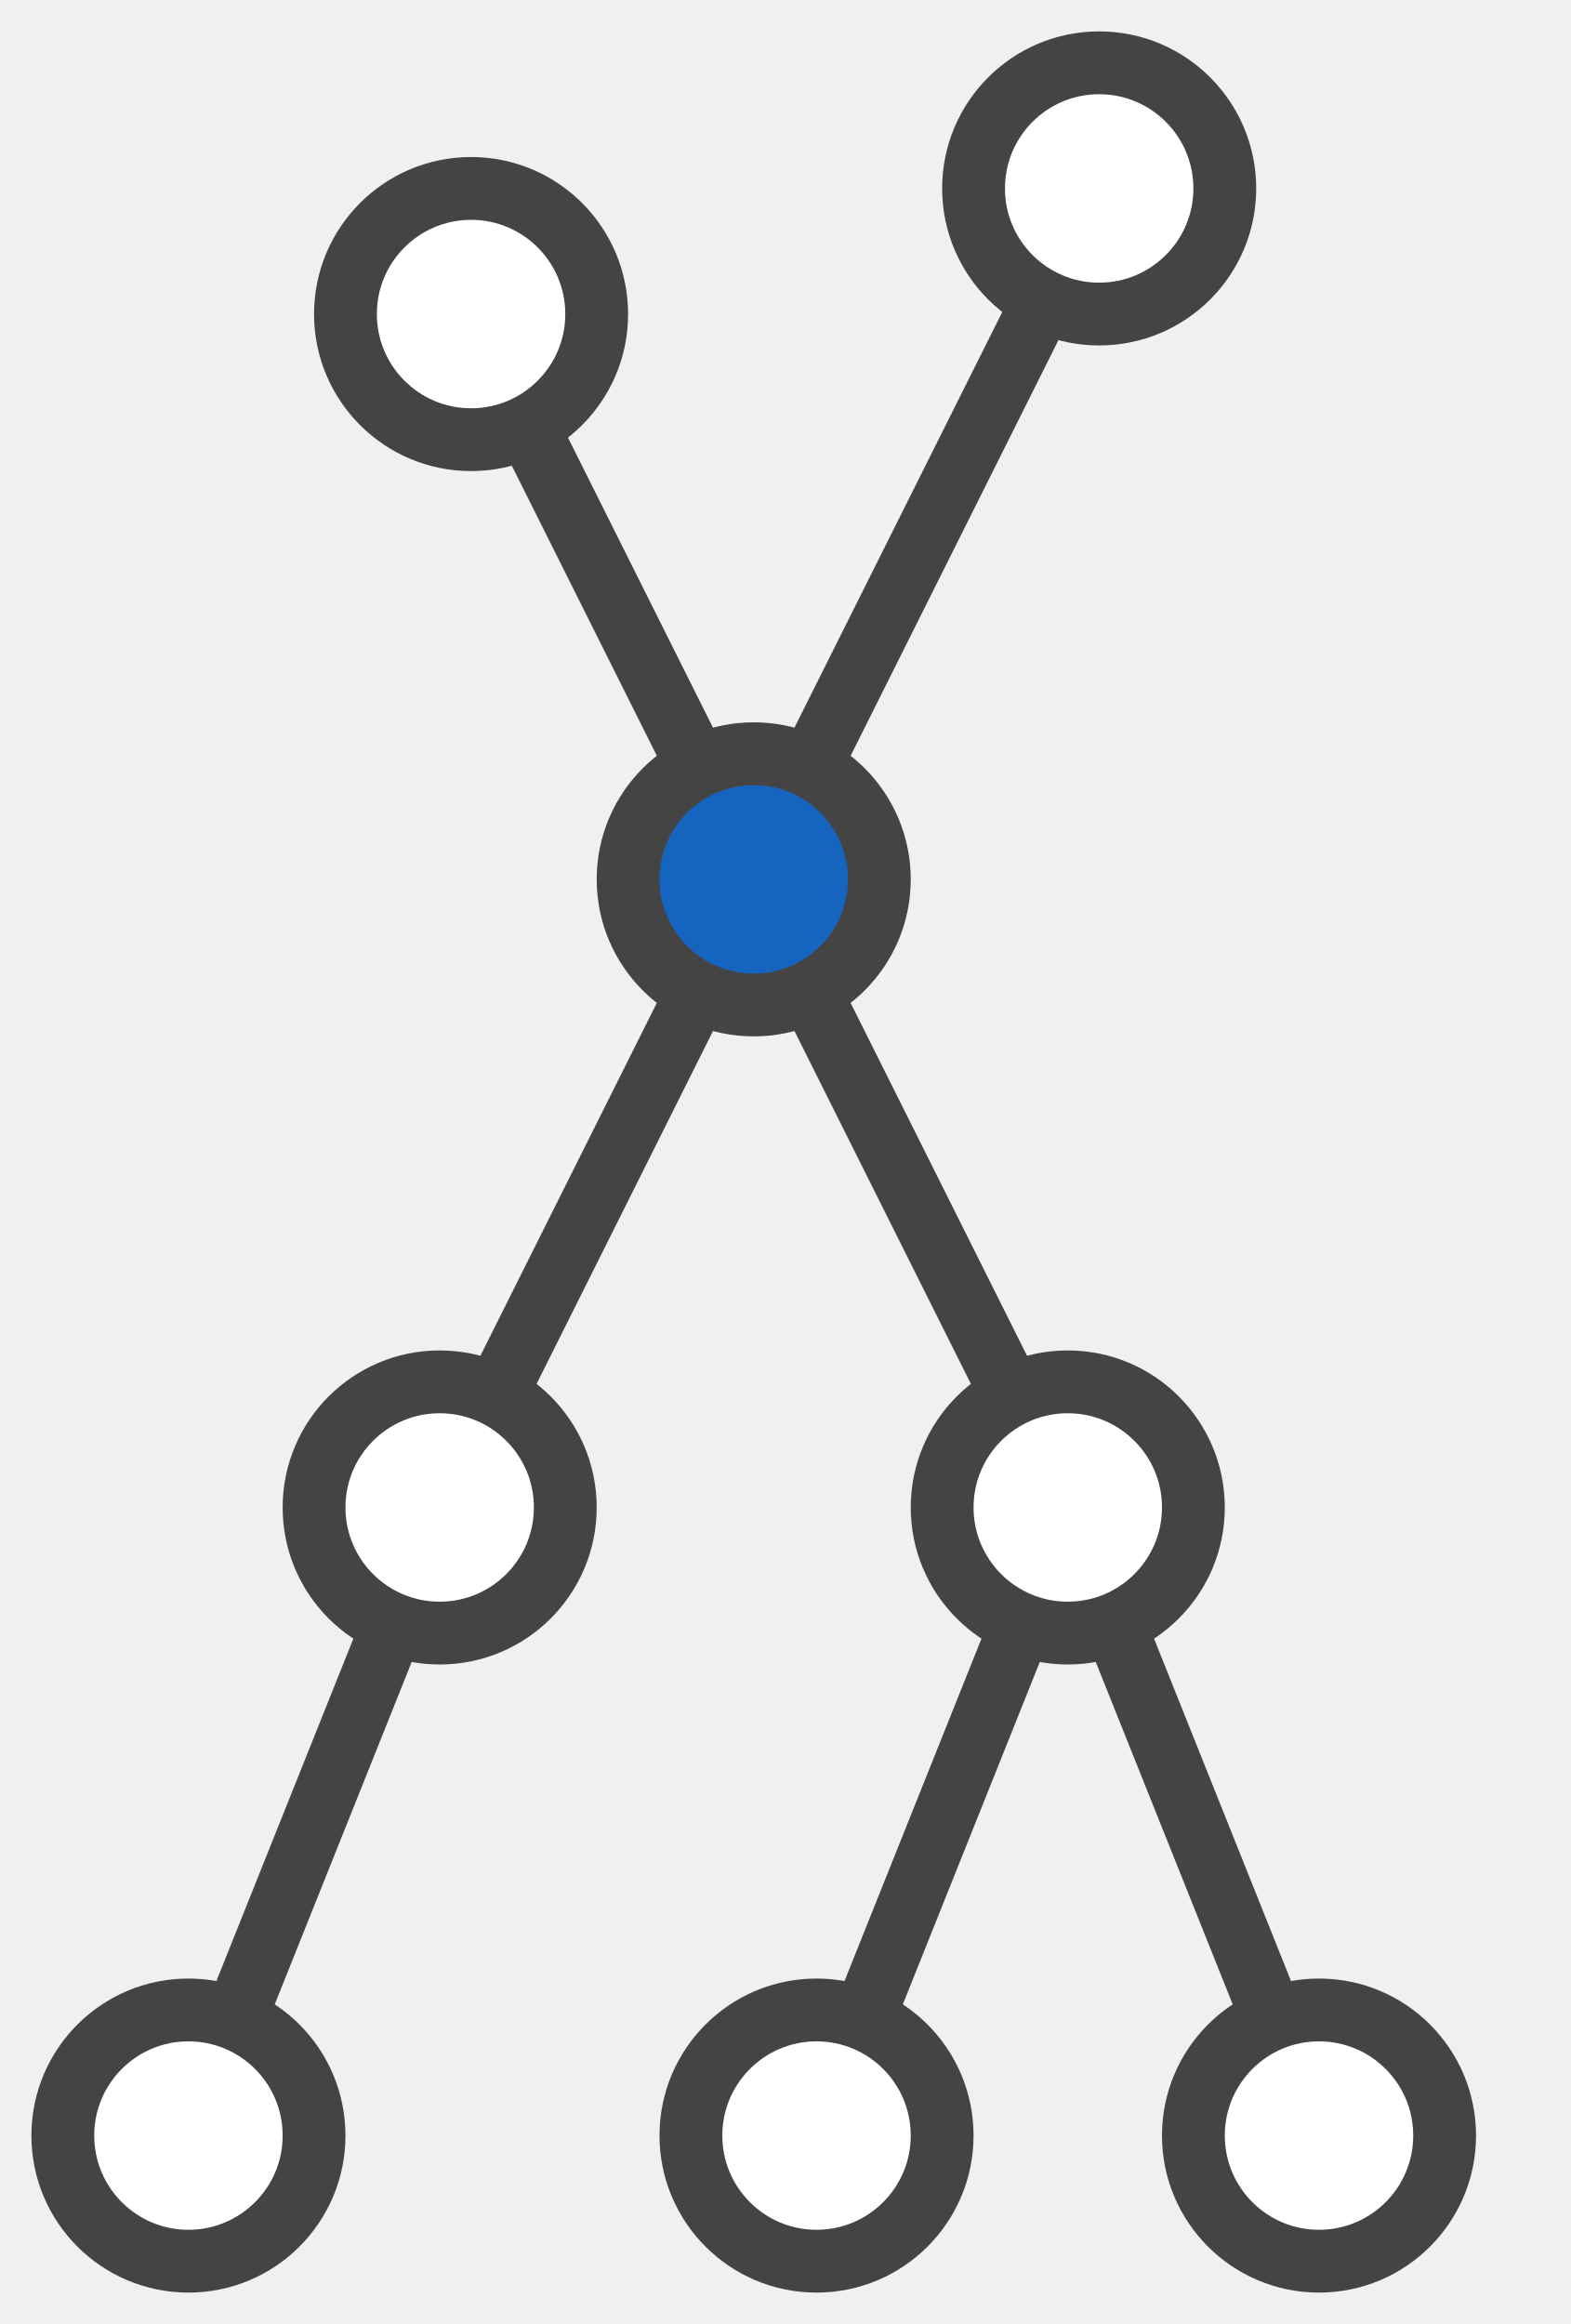
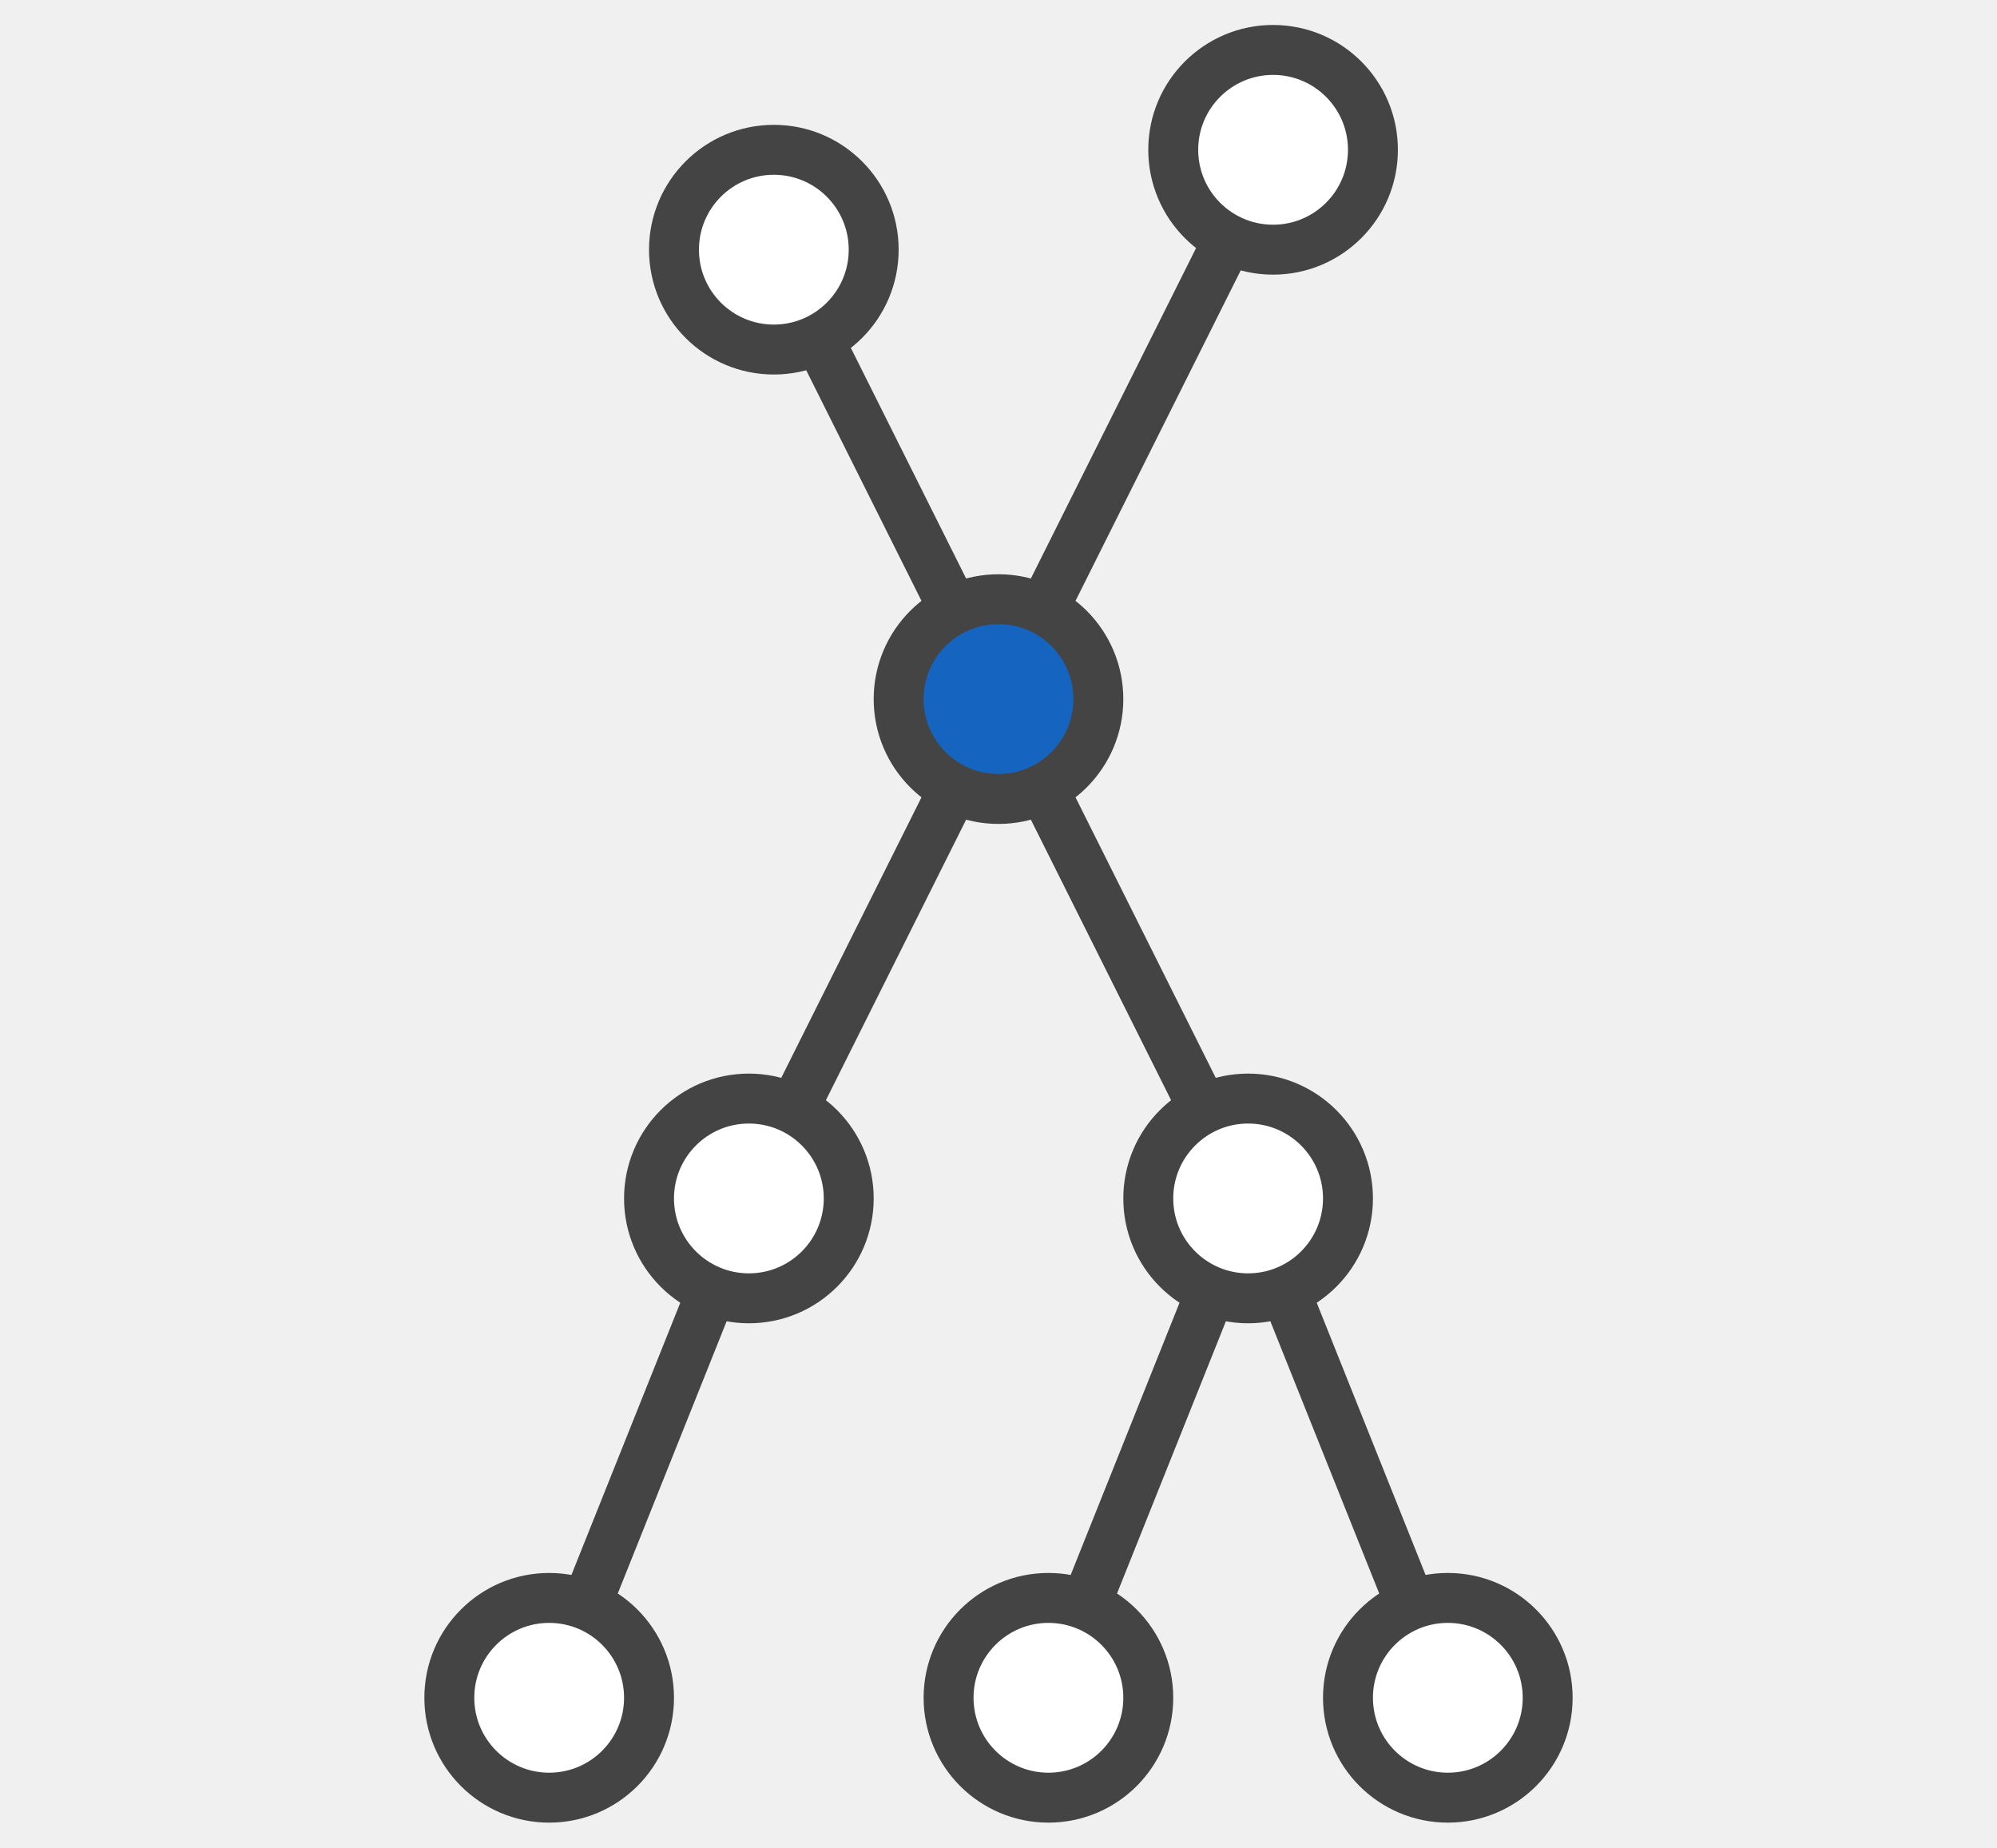
- <svg xmlns="http://www.w3.org/2000/svg" version="1.1" viewBox="-12 -14 25 37" style="fill:#FFFFFF;stroke:#444444">
+ <svg xmlns="http://www.w3.org/2000/svg" version="1.1" viewBox="-20 -14 40 37" style="fill:#FFFFFF;stroke:#444444">
  <g transform="translate(0,-20)">
    <line x1="0" y1="20" x2="-5" y2="10" />
    <line x1="0" y1="20" x2="5" y2="10" />
    <circle cx="-4.5" cy="11" r="2" />
    <circle cx="5.5" cy="9" r="2" />
  </g>
  <line x1="0" y1="0" x2="-5" y2="10" />
  <line x1="0" y1="0" x2="5" y2="10" />
  <line x1="-9" y1="20" x2="-5" y2="10" />
  <line x1="1" y1="20" x2="5" y2="10" />
  <line x1="9" y1="20" x2="5" y2="10" />
  <circle cx="0" cy="0" r="2" fill="#1565c0" />
  <circle cx="-5" cy="10" r="2" />
  <circle cx="5" cy="10" r="2" />
  <circle cx="-9" cy="20" r="2" />
  <circle cx="1" cy="20" r="2" />
  <circle cx="9" cy="20" r="2" />
</svg>
